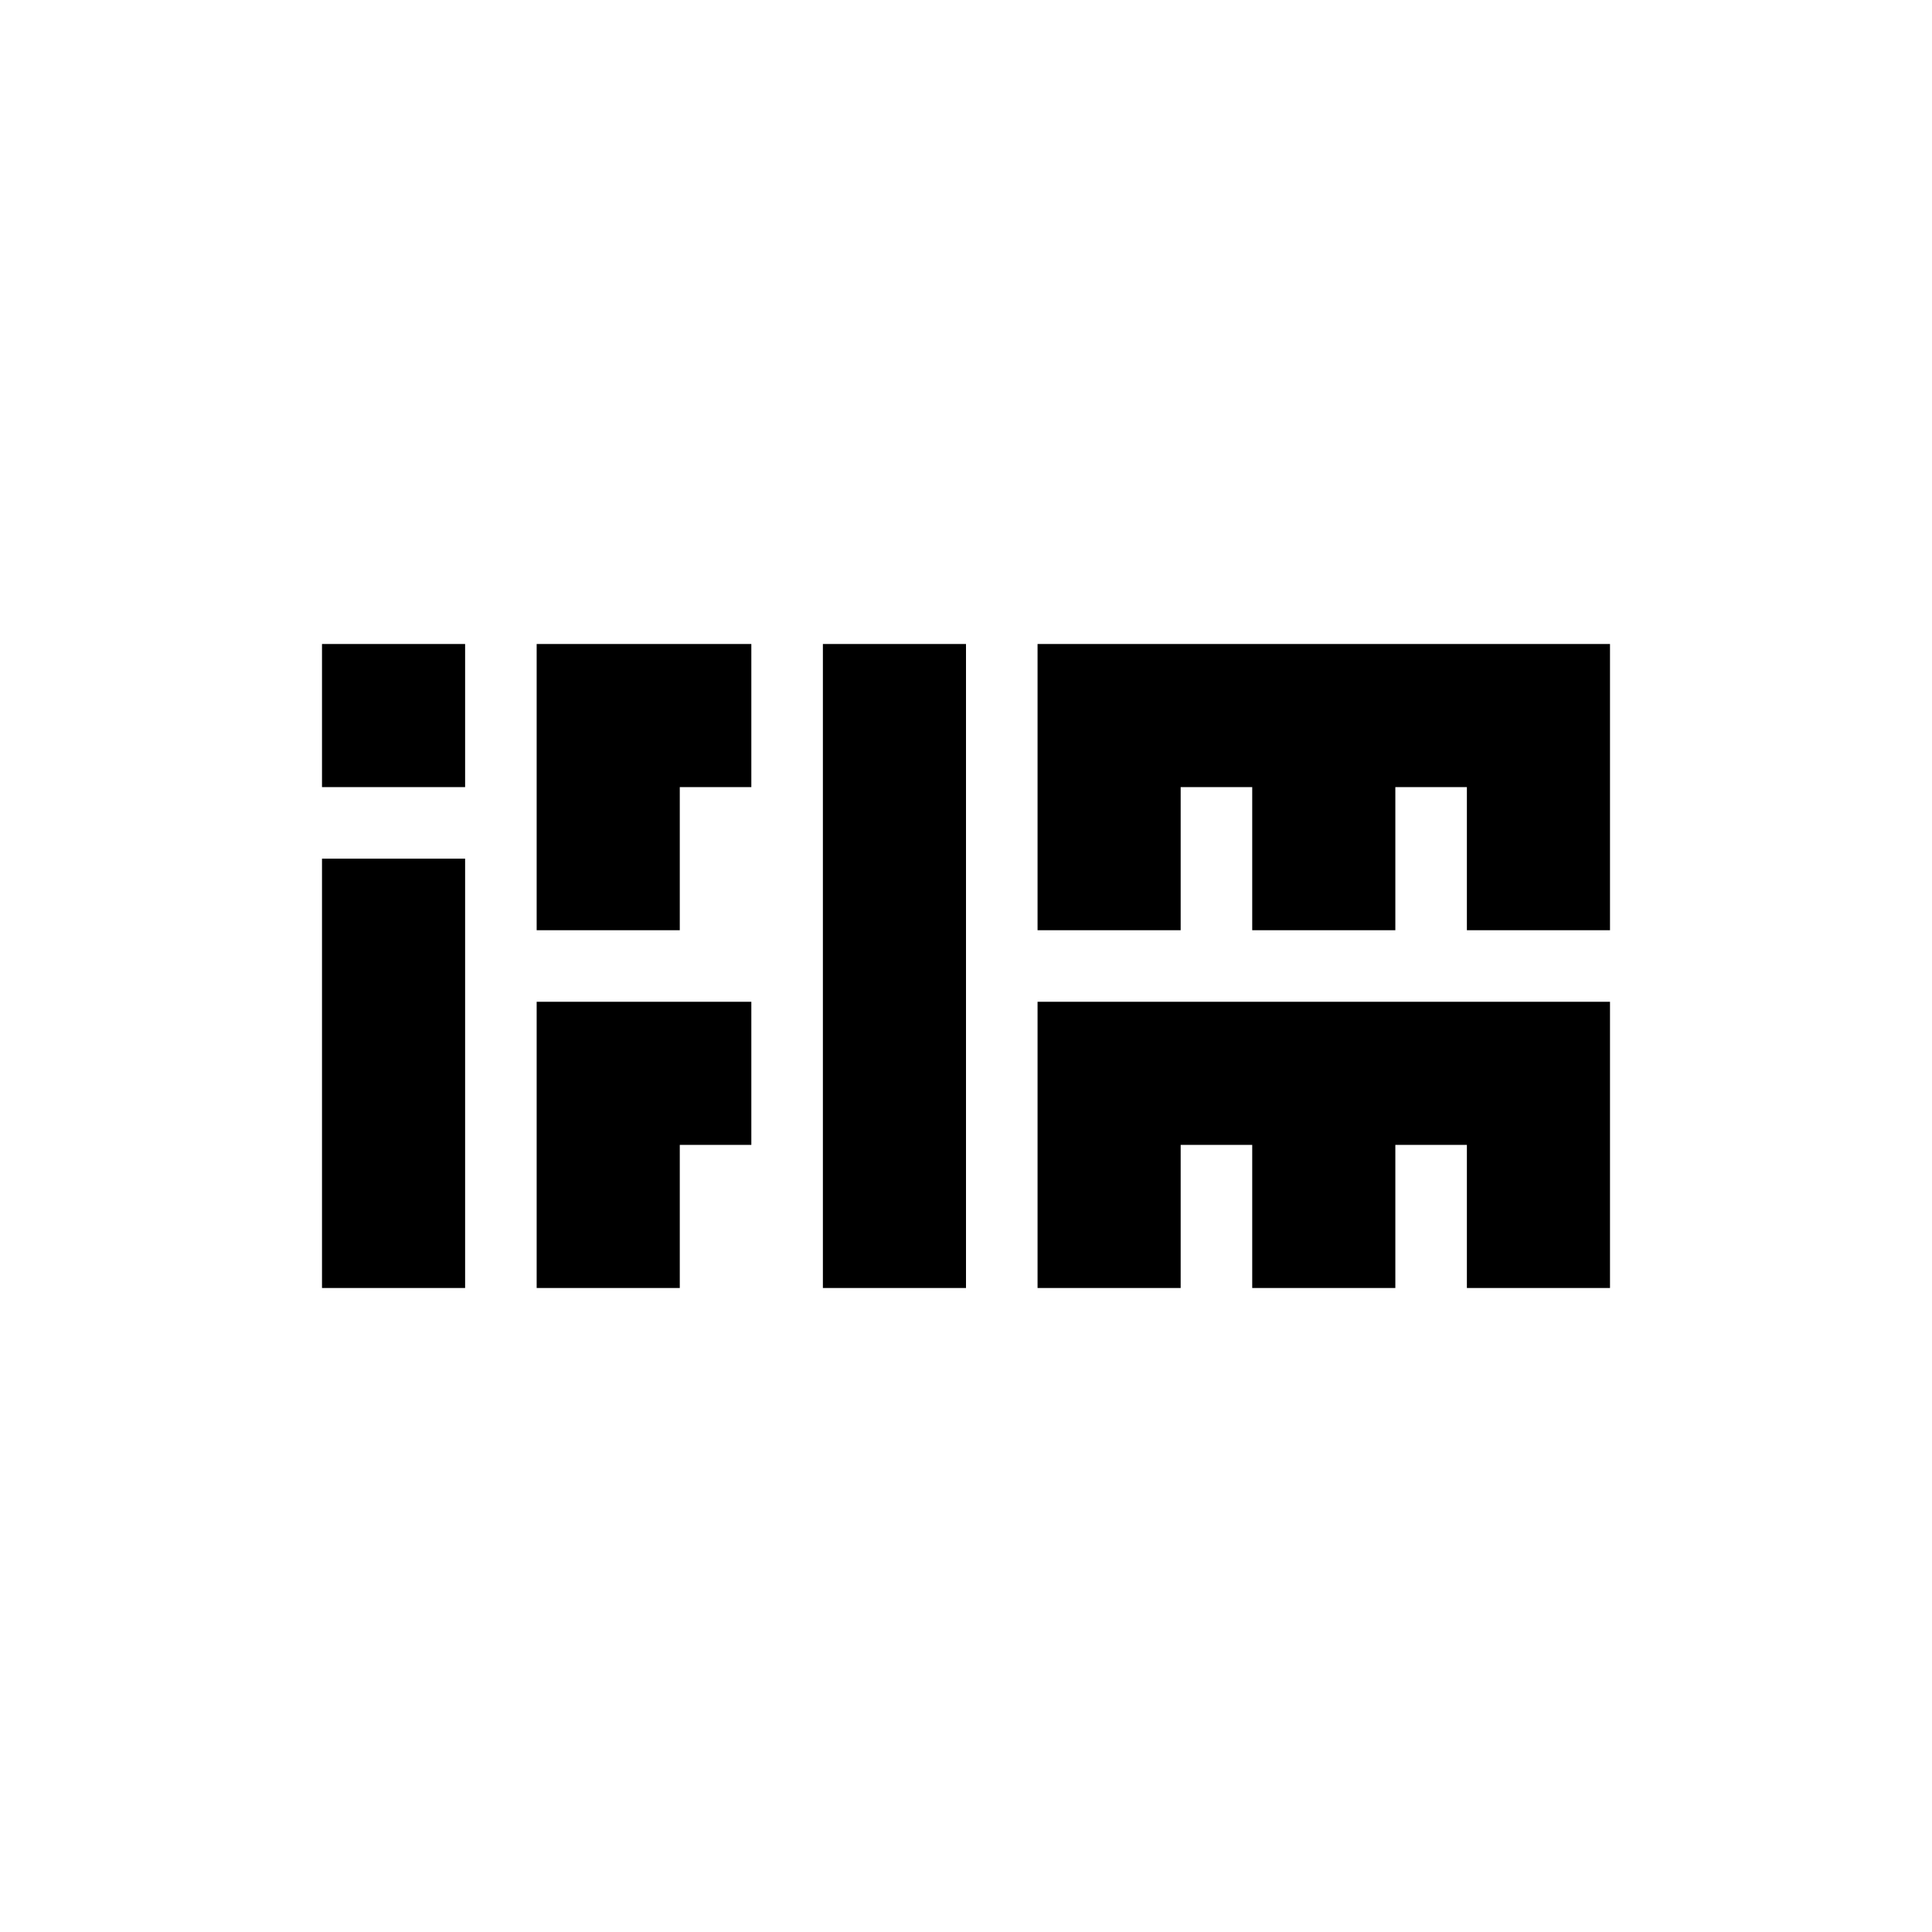
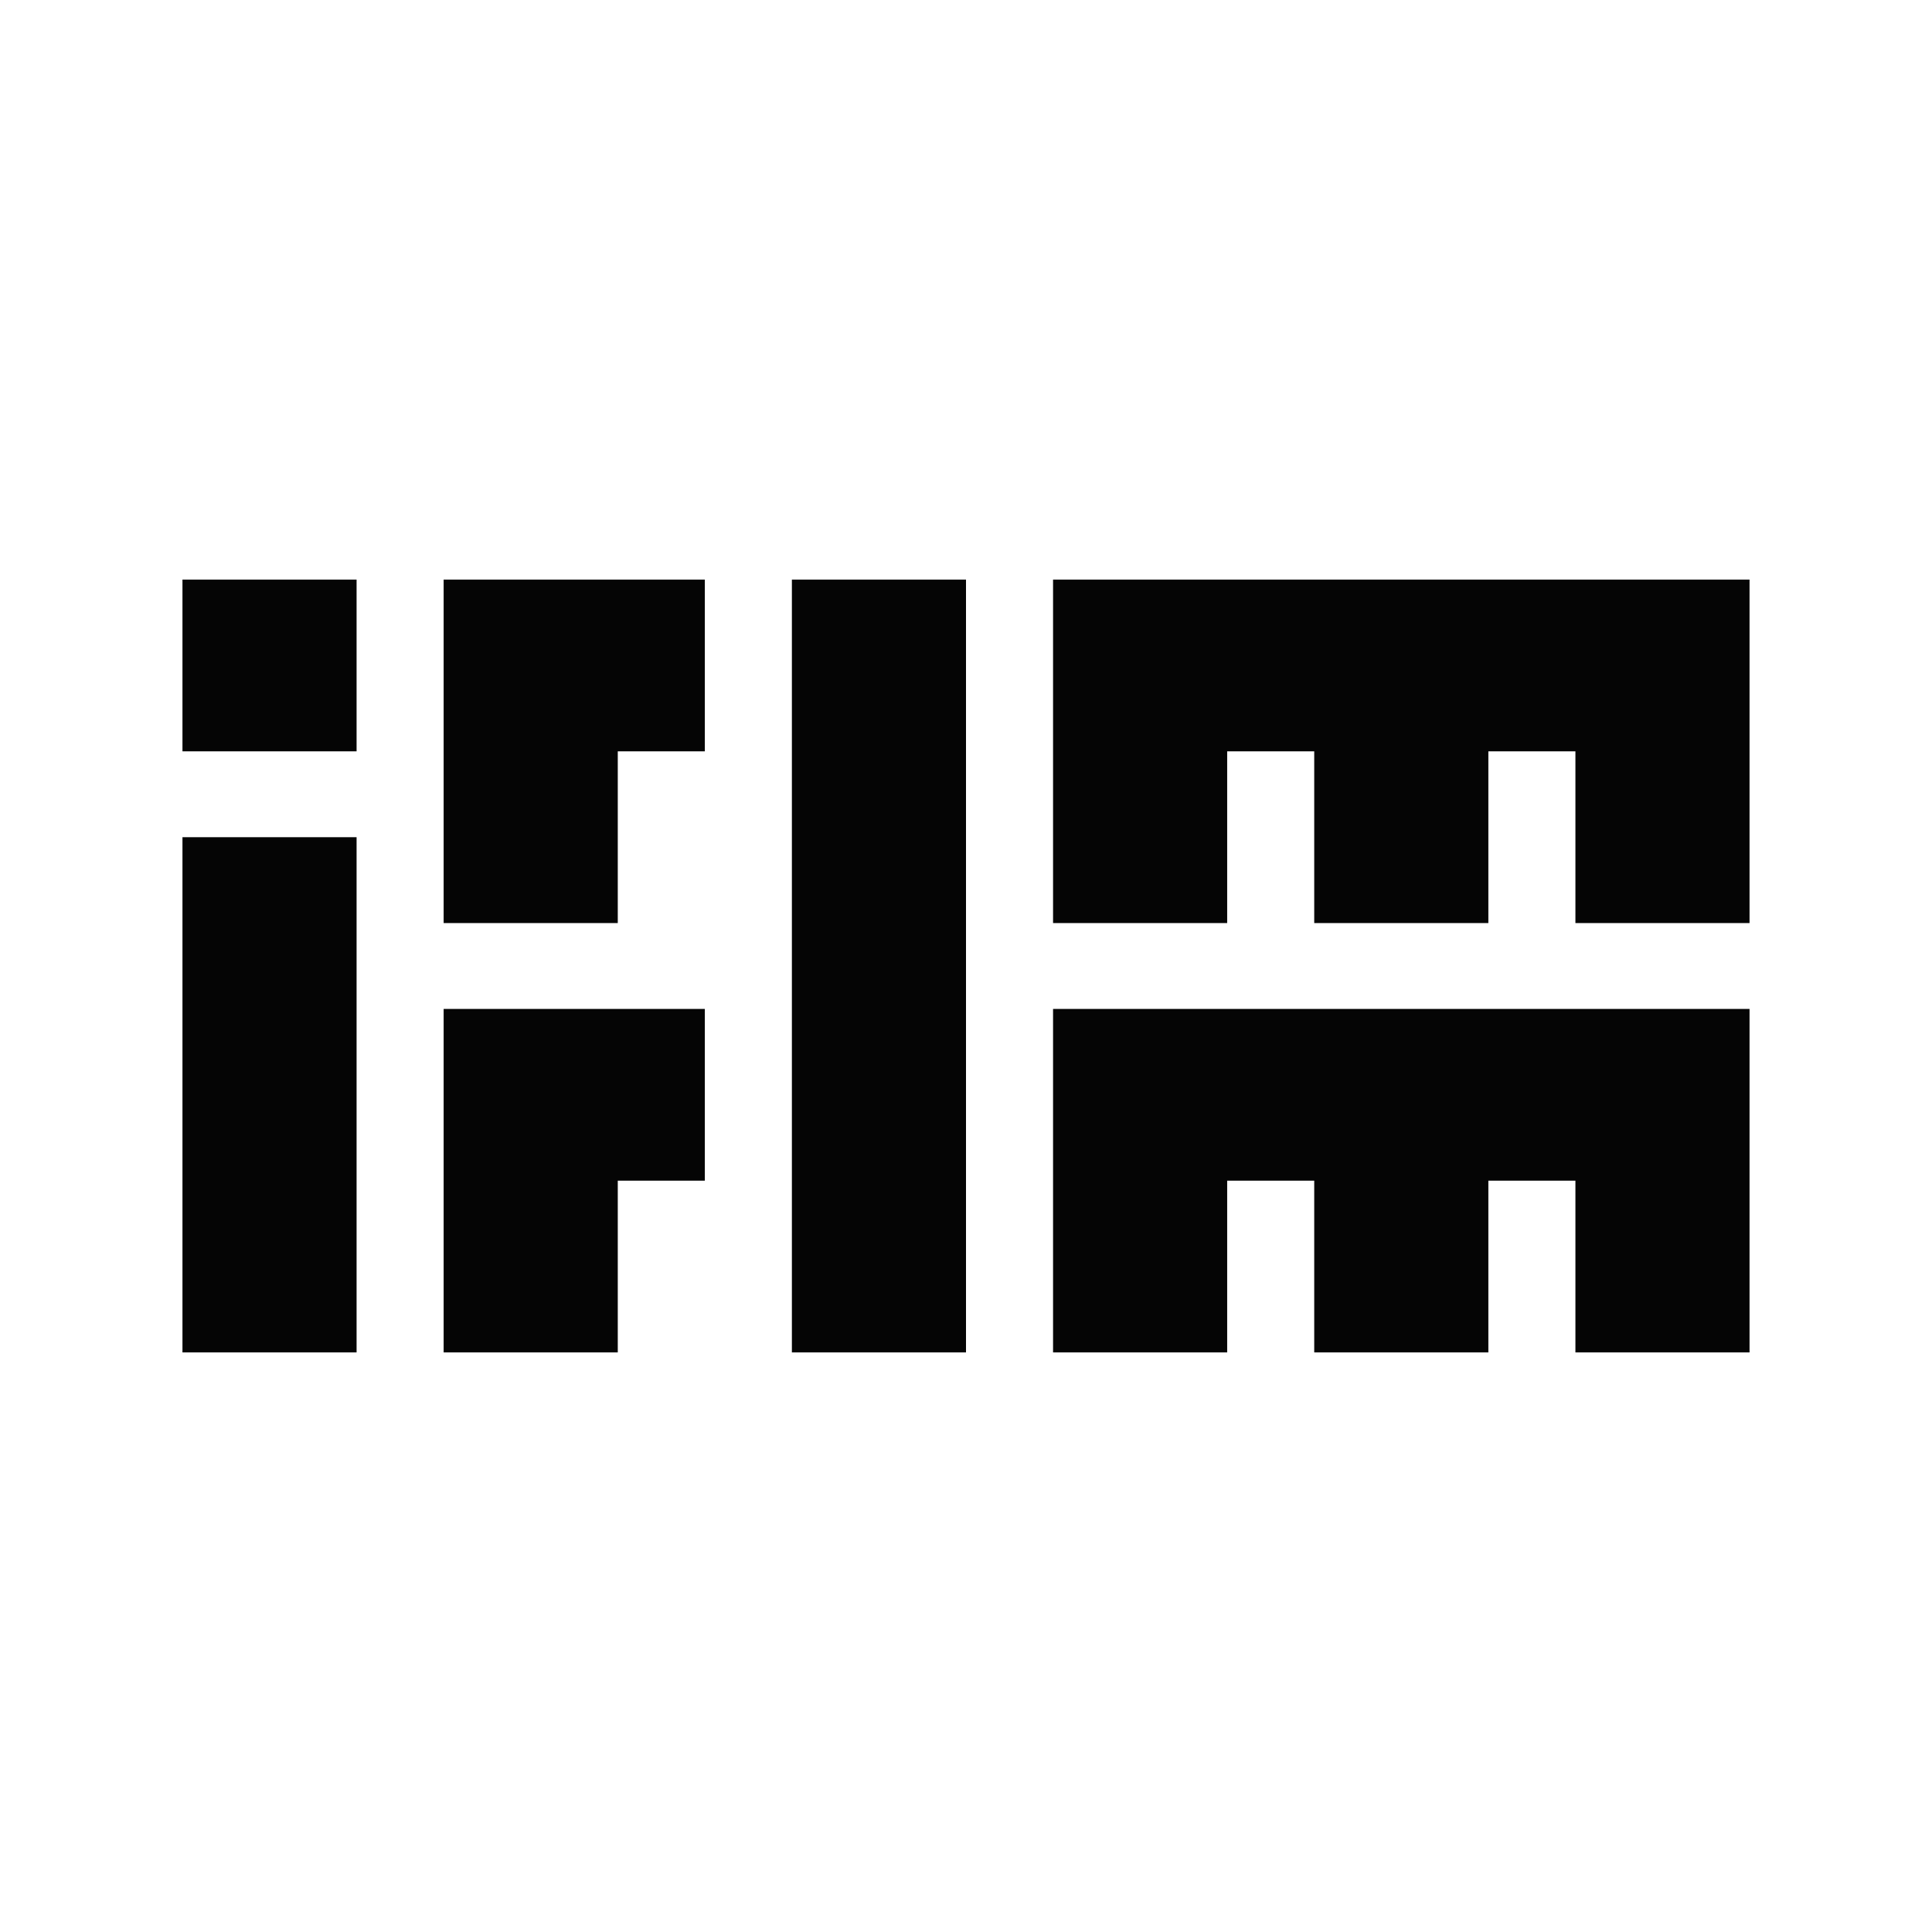
- <svg xmlns="http://www.w3.org/2000/svg" width="270" height="270" viewBox="0 0 270 270" fill="none">
-   <rect width="270" height="270" fill="white" />
-   <path fill-rule="evenodd" clip-rule="evenodd" d="M45 110V90H65V110H45ZM75 90H105V110H95V130H75V90ZM115 180V90H135V180H115ZM145 90H225V130H205V110H195V130H175V110H165V130H145V90ZM45 180V120H65V150V180H45ZM75 140H105V160H95V180H75V140ZM145 140H225V180H205V160H195V180H175V160H165V180H145V140Z" fill="black" />
+ <svg xmlns="http://www.w3.org/2000/svg" width="180" height="180" viewBox="0 0 180 180" fill="none">
+   <rect width="180" height="180" fill="white" />
+   <path fill-rule="evenodd" clip-rule="evenodd" d="M17 70V54H33.222V70H17ZM41.333 54H65.667V70H57.556V86H41.333V54ZM73.778 126V54H90V126H73.778ZM98.111 54H163V86H146.778V70H138.667V86H122.444V70H114.333V86H98.111V54ZM17 126V78H33.222V126H17ZM41.333 94H65.667V110H57.556V126H41.333V94ZM98.111 94H163V126H146.778V110H138.667V126H122.444V110H114.333V126H98.111V94Z" fill="#050505" />
</svg>
